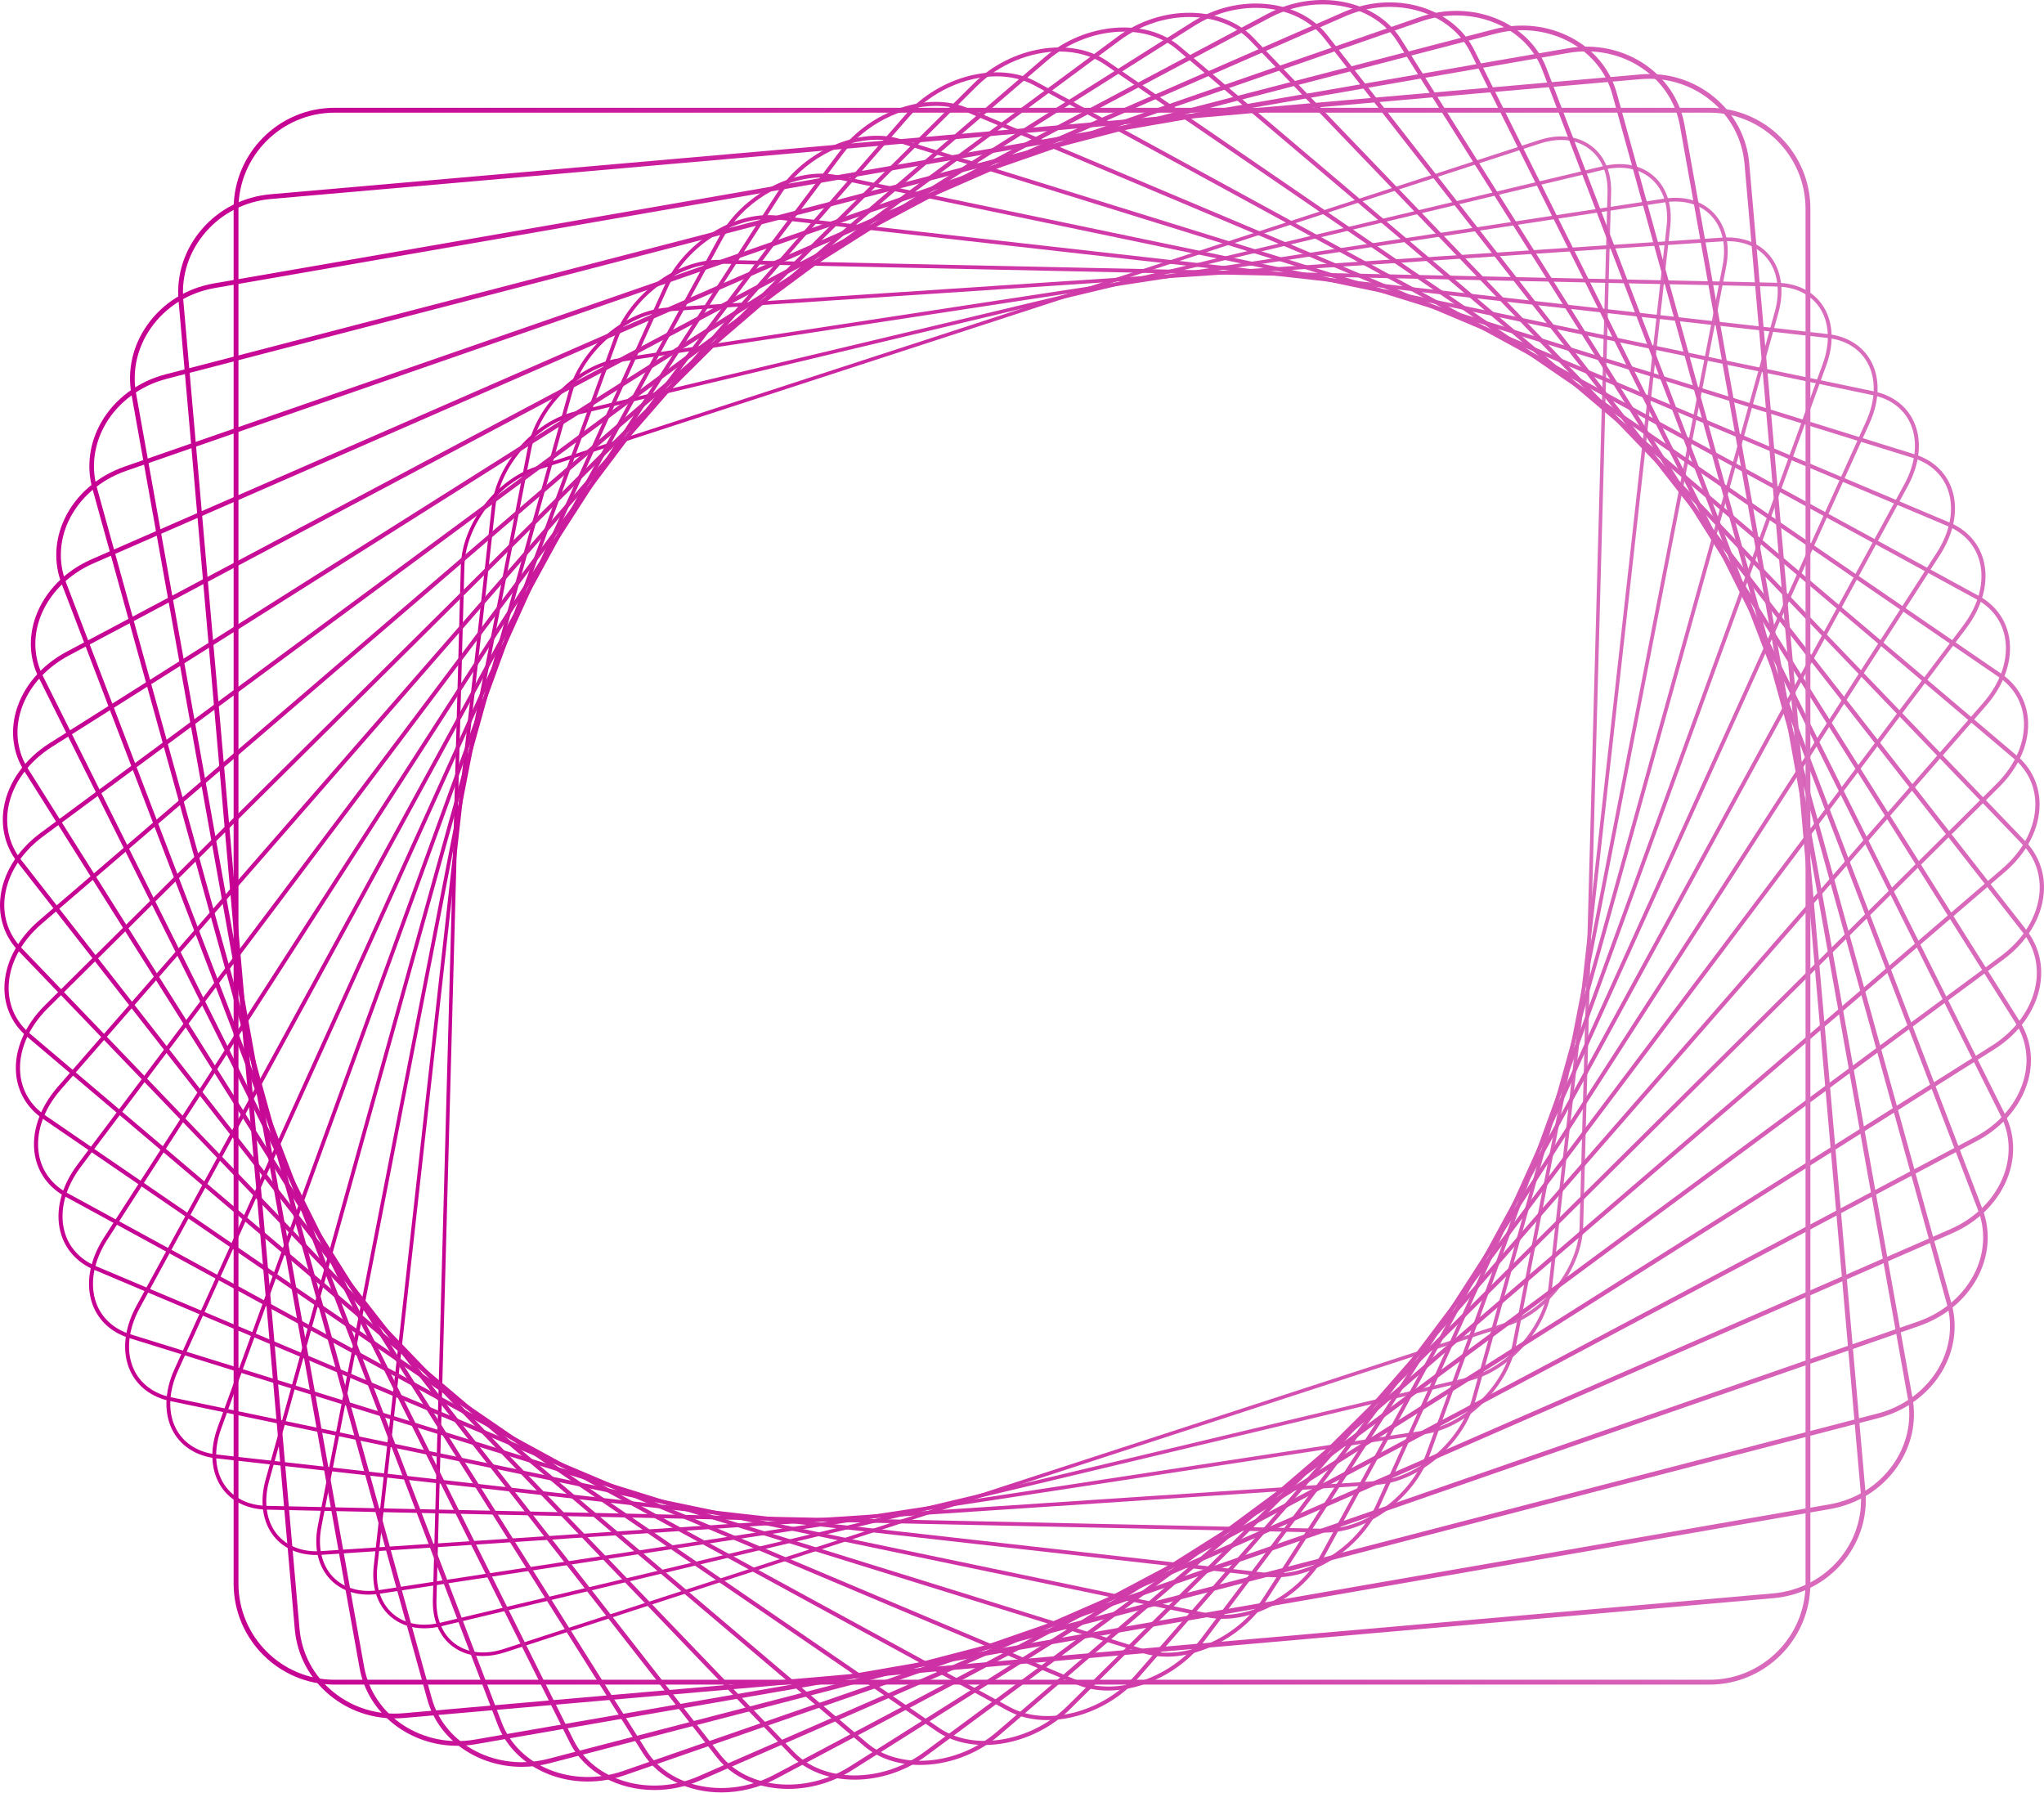
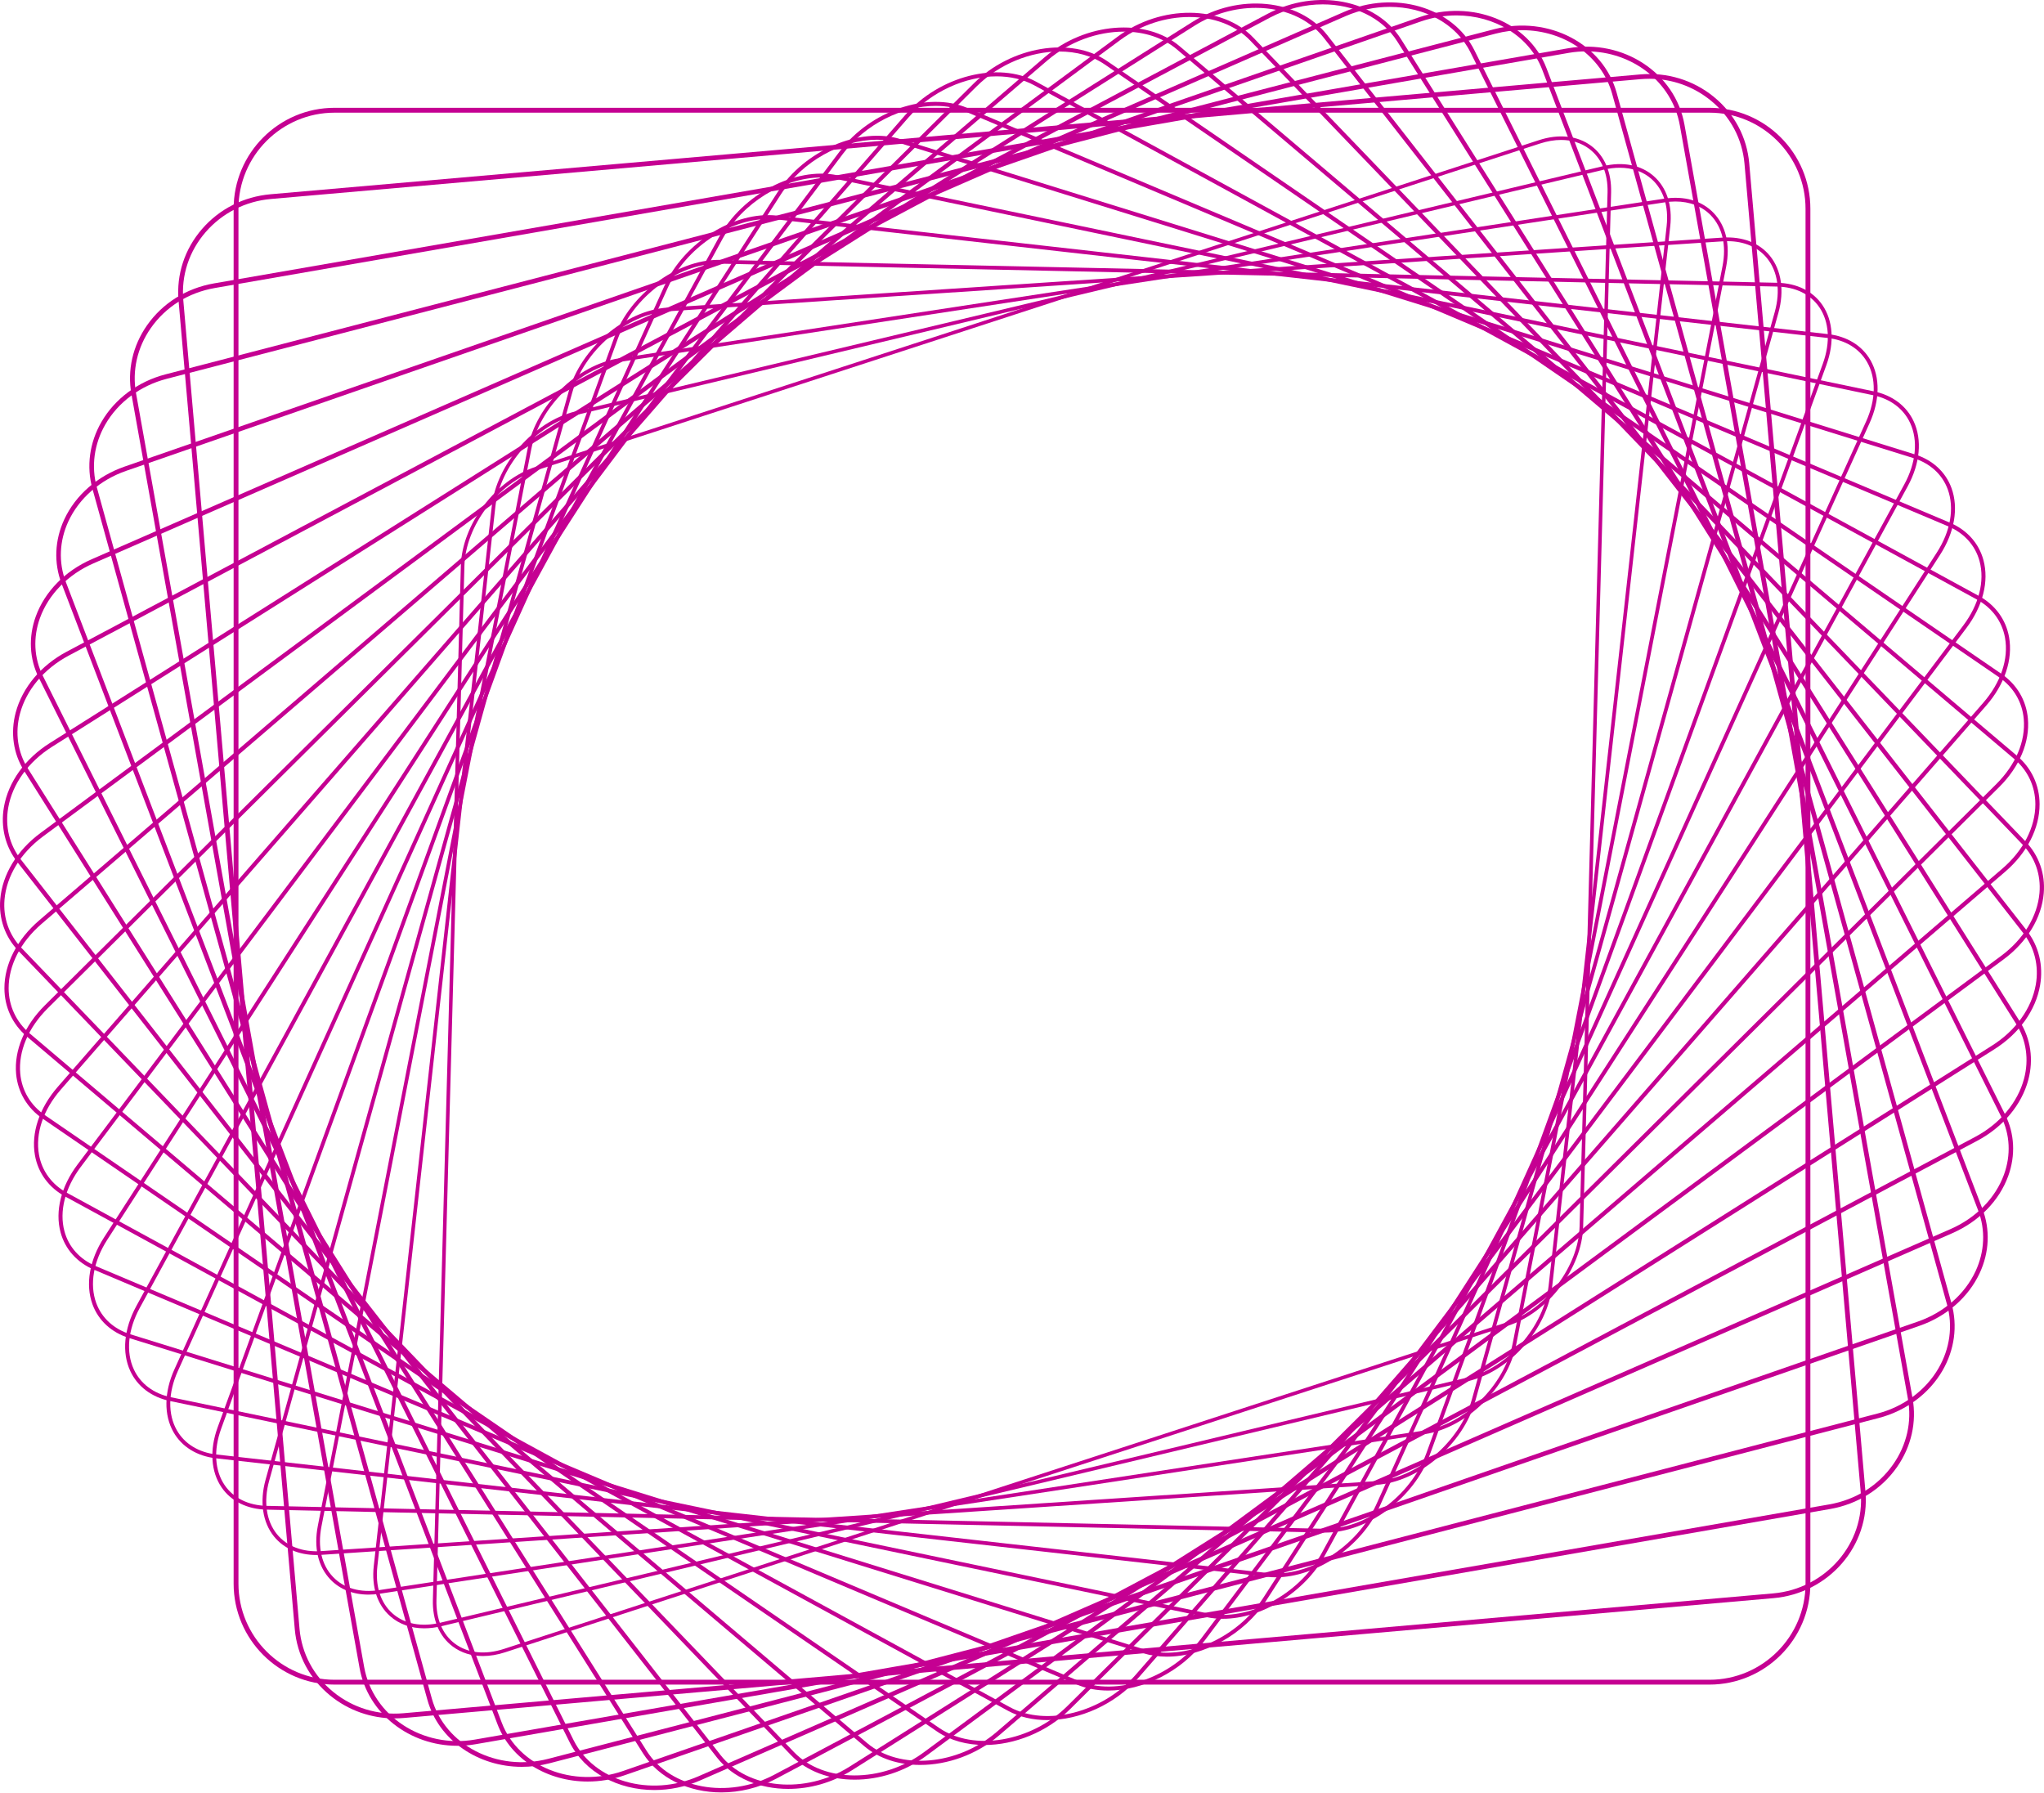
<svg xmlns="http://www.w3.org/2000/svg" xmlns:xlink="http://www.w3.org/1999/xlink" xml:space="preserve" style="shape-rendering:geometricPrecision;text-rendering:geometricPrecision;image-rendering:optimizeQuality;fill-rule:evenodd;clip-rule:evenodd" viewBox="0 0 9466.62 8301.44">
  <defs>
    <linearGradient id="a" gradientUnits="userSpaceOnUse" x1="1082.03" y1="4150.65" x2="8384.6" y2="4150.65">
      <stop offset="0" style="stop-opacity:1;stop-color:#c50092" />
-       <stop offset="1" style="stop-opacity:1;stop-color:#d96cbc" />
+       <stop offset="1" style="stop-opacity:1;stop-color:#c50092" />
    </linearGradient>
    <linearGradient id="m" gradientUnits="userSpaceOnUse" xlink:href="#a" x1="20.48" y1="4150.74" x2="9446.16" y2="4150.74" />
    <linearGradient id="n" gradientUnits="userSpaceOnUse" xlink:href="#a" x1="0" y1="4150.75" x2="9466.62" y2="4150.75" />
    <linearGradient id="i" gradientUnits="userSpaceOnUse" xlink:href="#a" x1="412.24" y1="4150.71" x2="9054.38" y2="4150.71" />
    <linearGradient id="l" gradientUnits="userSpaceOnUse" xlink:href="#a" x1="73.39" y1="4150.79" x2="9393.24" y2="4150.79" />
    <linearGradient id="t" gradientUnits="userSpaceOnUse" xlink:href="#a" x1="602.2" y1="4150.75" x2="8864.43" y2="4150.75" />
    <linearGradient id="j" gradientUnits="userSpaceOnUse" xlink:href="#a" x1="270.88" y1="4150.71" x2="9195.75" y2="4150.71" />
    <linearGradient id="o" gradientUnits="userSpaceOnUse" xlink:href="#a" x1="13.05" y1="4150.72" x2="9453.59" y2="4150.72" />
    <linearGradient id="p" gradientUnits="userSpaceOnUse" xlink:href="#a" x1="60.5" y1="4150.72" x2="9406.14" y2="4150.72" />
    <linearGradient id="c" gradientUnits="userSpaceOnUse" xlink:href="#a" x1="1728.76" y1="4150.7" x2="7737.88" y2="4150.7" />
    <linearGradient id="k" gradientUnits="userSpaceOnUse" xlink:href="#a" x1="157.35" y1="4150.75" x2="9309.28" y2="4150.75" />
    <linearGradient id="u" gradientUnits="userSpaceOnUse" xlink:href="#a" x1="825.21" y1="4150.69" x2="8641.42" y2="4150.69" />
    <linearGradient id="b" gradientUnits="userSpaceOnUse" xlink:href="#a" x1="2004.72" y1="4150.77" x2="7461.87" y2="4150.77" />
    <linearGradient id="s" gradientUnits="userSpaceOnUse" xlink:href="#a" x1="413.85" y1="4150.71" x2="9052.76" y2="4150.71" />
    <linearGradient id="h" gradientUnits="userSpaceOnUse" xlink:href="#a" x1="579.55" y1="4150.7" x2="8887.09" y2="4150.7" />
    <linearGradient id="r" gradientUnits="userSpaceOnUse" xlink:href="#a" x1="260.69" y1="4150.75" x2="9205.95" y2="4150.75" />
    <linearGradient id="q" gradientUnits="userSpaceOnUse" xlink:href="#a" x1="142.92" y1="4150.71" x2="9323.7" y2="4150.71" />
    <linearGradient id="f" gradientUnits="userSpaceOnUse" xlink:href="#a" x1="983.58" y1="4150.74" x2="8483.05" y2="4150.74" />
    <linearGradient id="e" gradientUnits="userSpaceOnUse" xlink:href="#a" x1="1215.83" y1="4150.75" x2="8250.8" y2="4150.75" />
    <linearGradient id="d" gradientUnits="userSpaceOnUse" xlink:href="#a" x1="1464.82" y1="4150.71" x2="8001.81" y2="4150.71" />
    <linearGradient id="g" gradientUnits="userSpaceOnUse" xlink:href="#a" x1="770.72" y1="4150.69" x2="8695.91" y2="4150.69" />
  </defs>
  <path d="M7230.17 648.14c-31.01 0-63.89 5.64-97.75 16.58L2487.36 2177.29c-180.52 58.81-331.47 257.98-336.48 444L2021.37 7410c-2.36 87.67 27.98 159.57 85.41 202.46 59.13 44.17 139.88 52.78 227.44 24.27l4645.02-1512.57c180.52-58.77 331.51-257.95 336.55-444l129.47-4788.61h8.26-8.26c2.36-87.84-27.98-159.45-85.41-202.49-36.26-27.17-80.64-40.92-129.68-40.92zM2236.39 7669.79c-52.6 0-100.29-14.85-139.49-44.1-61.88-46.18-94.54-122.94-92.04-216.11l129.51-4788.71c5.18-192.48 161.25-398.5 347.87-459.28L7127.3 649.19c92.82-30.33 178.9-20.81 242.43 26.46 61.88 46.22 94.54 123.12 92 216.26L7332.3 5680.58c-5.22 192.48-161.29 398.5-347.91 459.28L2339.33 7652.43c-35.59 11.61-70.2 17.36-102.94 17.36z" style="fill:url(#b);fill-rule:nonzero" />
  <path d="M7501.74 776.9c-23.81 0-48.79 2.82-74.54 9.17L2667.98 1922.05c-184.93 44.17-352.64 235.2-373.88 425.88l-546.34 4906.39c-10.2 91.73 14.78 169.3 70.41 218.44 54.86 48.51 133.42 63.64 221.26 42.69L6798.65 6379.4c184.93-44.13 352.64-235.2 373.88-425.87l546.34-4906.4c10.2-91.72-14.78-169.34-70.41-218.37-38.77-34.22-89.39-51.86-146.72-51.86zM1964.79 7541.41c-61.39 0-115.82-19.05-157.73-56.09-59.83-52.84-86.78-135.57-75.95-232.87l546.34-4906.39c21.95-197.1 195.41-394.66 386.65-440.31L7423.28 769.84c93.31-22.57 177.2-5.99 236.26 46.22 59.83 52.92 86.82 135.47 75.99 232.83L7189.18 5955.4c-21.94 197.13-195.4 394.65-386.65 440.3L2043.31 7531.78c-27.09 6.46-53.41 9.63-78.52 9.63z" style="fill:url(#c);fill-rule:nonzero" />
  <path d="M7759.51 933.18c-15.91 0-32.38 1.41-49.28 3.88l-4840.07 739.11c-188.04 28.71-371.73 209.86-409.51 403.82l-971.87 4989.8c-18.55 95.28.57 178.32 53.87 233.85 50.45 52.53 126.3 74.12 213.72 60.79l4840.11-739.14c188.03-28.72 371.72-209.87 409.5-403.83l971.87-4989.79 8.36 1.62-8.36-1.62c18.55-95.29-.57-178.19-53.87-233.93-40.71-42.33-97.97-64.56-164.47-64.56zm-6052.5 6452.13c-71.15 0-132.64-24.06-176.63-69.85-57.26-59.65-77.97-148.06-58.32-248.92l971.9-4989.79c39.02-200.45 229.06-387.71 423.62-417.38l4840.11-739.24c93.13-14.11 174.2 9.17 228.57 65.97 57.25 59.62 77.96 147.81 58.31 248.81l-971.87 4989.8c-39.05 200.44-229.09 387.7-423.65 417.4l-4840.11 739.11c-17.78 2.75-35.1 4.09-51.93 4.09z" style="fill:url(#d);fill-rule:nonzero" />
  <path d="M8000.99 1116.98c-7.23 0-14.53 0-21.94.7l-4886.12 324.14c-189.72 12.59-388.44 182.14-443.01 377.96L1246.85 6856.99c-26.95 96.73-13.87 187.33 35.84 248.46 45.79 56.3 118.78 84.1 204.89 78.39l4886.12-324.2c189.72-12.56 388.48-182.14 443.02-377.97l1403.06-5037.21c26.96-96.73 13.87-187.29-35.84-248.42-41.84-51.55-106.26-79.06-182.95-79.06zM1465.57 7201.87c-81.98 0-151.06-29.92-196.28-85.52-53.31-65.54-67.56-161.78-39.09-263.98l1403.07-5037.24c56.37-202.32 262.04-377.55 458.5-390.56l4886.11-324.17c92.11-6 170.04 23.99 219.47 84.73 53.3 65.55 67.55 161.75 39.08 263.99L6833.37 6486.33c-56.38 202.31-262.05 377.54-458.51 390.59l-4886.11 324.17c-7.83.53-15.56.78-23.18.78z" style="fill:url(#e);fill-rule:nonzero" />
  <path d="M3327.92 1221.05c-188.14 0-396.28 154.8-466.76 348.47L1024.42 6616.68c-35.98 98.81-30.05 194.27 16.23 261.9 40.96 59.87 110.17 93.84 194.94 95.67l4895.78 106.08c190.43 4.2 402.66-152.15 474.1-348.36l1836.74-5047.2c35.98-98.77 30.06-194.27-16.23-261.9-40.96-59.86-110.17-93.84-194.94-95.67l-4895.75-106.05c-2.47-.07-4.94-.1-7.37-.1zm2810.72 5876.92c-2.57 0-5.11-.03-7.65-.1l-4895.78-106.08c-90.56-1.94-164.82-38.63-209.06-103.3-49.49-72.35-56.16-173.6-18.24-277.81l1836.77-5047.19c72.82-200.1 288.33-359.98 483.31-359.98 2.58 0 5.12 0 7.66.08l4895.78 106.08c90.55 1.97 164.81 38.62 209.05 103.29 49.5 72.39 56.16 173.64 18.24 277.81l-8.25-3 8.25 3-1836.77 5047.19c-72.82 200.1-288.36 360.01-483.31 360.01z" style="fill:url(#f);fill-rule:nonzero" />
  <path d="M3557.51 1014.32c-180.02 0-381.78 135.11-464.08 317.11L823.76 6349.87c-45.22 100.01-46.98 199.85-4.87 274 35.99 63.22 101.29 103.16 183.98 112.51l4867.91 548.81c188.77 21.31 414.23-120.08 502.42-315.17l2269.67-5018.44c45.19-99.98 46.99-199.85 4.83-273.97-35.94-63.22-101.24-103.18-183.94-112.5l-4867.87-549.03c-12.63-1.05-25.47-1.76-38.38-1.76zm2351.23 6290.8c-13.48 0-26.78-.74-39.97-2.22l-4867.88-548.82c-88.51-9.98-158.61-53.09-197.45-121.42-45-79.13-43.51-184.89 4.09-290.13L3077.2 1324.09c91.16-201.47 324.7-347.52 520.67-325.65l4867.91 548.93c88.47 9.98 158.6 53.13 197.41 121.46 45.01 79.13 43.5 184.85-4.09 290.09l-8.12-3.67 8.12 3.67-2269.63 5018.47c-85.06 188-294.04 327.73-480.73 327.73z" style="fill:url(#g);fill-rule:nonzero" />
  <path d="M3802.72 822.06c-171.76 0-365.19 117.12-457.16 285.75l-2698.41 4950c-54.61 100.19-64.56 203.8-27.33 284.34 30.75 66.49 91.82 112.29 171.98 129.01L5593.32 7472.2c186.09 38.77 422.91-86.11 527.75-278.52l2698.4-4950.04 7.94 4.34-7.94-4.34c54.61-100.15 64.56-203.8 27.34-284.3-30.73-66.5-91.83-112.32-171.98-129.05L3873.31 829.11c-22.89-4.58-46.53-7.05-70.59-7.05zm1860.59 6675.22c-25.12 0-49.78-2.4-73.7-7.37L788.1 6488.87c-85.9-17.89-151.51-67.31-184.7-139.14-39.66-85.76-29.51-195.33 27.86-300.57l2698.39-4950.17c108.44-198.62 353.98-327.73 547.37-287.52l4801.52 1001.12c85.9 17.92 151.48 67.34 184.71 139.17 39.65 85.76 29.49 195.29-27.87 300.56l-2698.4 4950.04c-95.03 174.31-295.41 294.92-473.67 294.92z" style="fill:url(#h);fill-rule:nonzero" />
  <path d="M4061.87 647.08c-163.05 0-346.39 99.48-445.62 253.65L496.67 5742c-63.94 99.24-82.56 205.88-51.06 292.59 25.31 69.64 81.8 121.22 159.05 145.24l4696.03 1459.48c181.86 56.55 428.48-50.48 549.7-238.58l3119.58-4841.24 7.69 4.97-7.69-4.97c63.92-99.24 82.55-205.92 51.04-292.6-25.29-69.67-81.81-121.25-159.06-145.24L4165.94 662.25c-32.91-10.23-68.01-15.17-104.07-15.17zm1342.18 7025.6c-37.67 0-74.36-5.11-108.83-15.84L599.21 6197.37c-82.87-25.76-143.55-81.32-170.87-156.5-33.48-92.14-14.21-204.71 52.89-308.85L3600.79 890.85c125.38-194.74 381.25-305.16 570.62-246.24l4696 1459.48c82.87 25.78 143.55 81.35 170.85 156.52 33.52 92.15 14.22 204.72-52.88 308.82L5865.84 7410.67c-102.55 159.14-292.45 262.01-461.79 262.01z" style="fill:url(#i);fill-rule:nonzero" />
  <path d="M4333.37 490.44c-153.74 0-325.47 83.61-429.43 221.9L374.3 5404.11c-73.11 97.16-100.74 205.95-75.8 298.45 19.6 72.74 71.15 130.03 145.17 161.25l4550.95 1920.84c176.18 74.37 430.99-13.37 568.08-195.58l3529.64-4691.69 7.45 5.61-7.45-5.61c73.1-97.19 100.72-205.99 75.78-298.49-19.58-72.74-71.15-130.03-145.17-161.25L4472.01 516.9c-42.54-17.99-89.67-26.46-138.64-26.46zm799.26 7339.16c-51.3 0-100.69-8.93-145.28-27.73L436.42 5881.03c-79.43-33.55-134.8-95.18-155.94-173.6-26.43-98.11 2.33-212.76 78.92-314.54L3889.05 701.05c141.89-188.38 406.68-279.04 590.23-201.43l4550.94 1920.84c79.41 33.51 134.8 95.18 155.93 173.56 26.42 98.11-2.33 212.76-78.92 314.58L5577.62 7600.26c-107.42 142.8-285.29 229.34-444.99 229.34z" style="fill:url(#j);fill-rule:nonzero" />
  <path d="M4615.49 353.57c-143.69 0-302.51 69.85-408.52 191.2L281.86 5046.08c-81.9 93.91-118.82 203.83-101.3 301.66 13.56 75.77 59.85 138.67 130.29 177.09l4366.2 2381.64c168.91 92.11 430.28 24.9 582.61-149.83l3925.11-4501.23c81.88-93.91 118.82-203.87 101.32-301.66-13.58-75.78-59.87-138.71-130.32-177.13L4789.55 394.84c-51.33-27.87-111.27-41.27-174.06-41.27zm235.16 7612.91c-65.83 0-128.69-13.97-182.63-43.36L301.8 5541.48c-75.62-41.24-125.28-108.87-139.89-190.39-18.53-103.51 19.98-219.22 105.67-317.47l3925.1-4501.19c157.87-180.98 429.72-250.12 605.94-154.17l4366.22 2381.71c75.6 41.28 125.27 108.87 139.88 190.43 18.52 103.47-19.97 219.18-105.66 317.43l-7.16-6.21 7.16 6.21L5273.95 7769.1c-109.57 125.62-274 197.38-423.3 197.38z" style="fill:url(#k);fill-rule:nonzero" />
  <path d="M4906.49 238.56c-132.78 0-277.63 56.8-383.04 161.22L220.95 4670.05c-90.1 89.46-136.45 199.46-127.17 301.87 7.14 78.74 47.75 147.25 114.35 192.87l4142.03 2838.23c160.02 109.72 426.09 64.17 593.02-101.49L9245.66 3631.4l6.77 6.81-6.77-6.81c90.1-89.43 136.49-199.46 127.18-301.87-7.13-78.74-47.73-147.21-114.34-192.86L5116.47 298.53c-59.02-40.57-132.43-59.97-209.98-59.97zM4559.86 8081.8c-81.36 0-158.51-20.36-220.6-62.9L197.25 5180.66c-71.4-48.93-114.95-122.45-122.61-207.01-9.82-108.13 38.59-223.73 132.78-317.22L4509.9 386.38c173.18-171.81 450.15-218.37 617.47-103.72l4142 2838.13c71.4 48.97 114.97 122.45 122.62 207.01 9.81 108.13-38.59 223.77-132.78 317.25L4956.73 7915.18c-108.9 108.09-258.94 166.62-396.87 166.62z" style="fill:url(#l);fill-rule:nonzero" />
  <path d="M5204.7 146.49c-121 0-251.25 45.5-353.34 132.99L193.07 4278.43c-97.61 83.82-153.39 192.72-153.06 298.84.26 81.6 34.76 155.65 97.15 208.53l3878.89 3287.04c149.79 126.96 418.6 104.1 599.23-50.94l4658.29-3998.88 6.35 7.41-6.35-7.41c97.57-83.78 153.38-192.72 153.07-298.84-.29-81.6-34.79-155.64-97.16-208.52L5450.58 228.68c-65.12-55.38-152.78-82.19-245.88-82.19zm-942.8 8027.67c-97.72 0-189.87-28.3-258.48-86.4L124.54 4800.68c-66.82-56.62-103.76-135.92-104.05-223.34-.36-111.83 57.93-226.2 159.88-313.73L4838.66 264.67c187.53-160.87 467.74-183.8 624.52-50.8l3878.9 3286.9c66.85 56.62 103.78 135.96 104.07 223.38.35 111.83-57.93 226.16-159.88 313.69L4627.98 8036.71c-105.52 90.56-240.42 137.45-366.08 137.45z" style="fill:url(#m);fill-rule:nonzero" />
  <path d="M5508.47 78.75c-108.44 0-223.66 35.63-319.96 106.54L199.42 3873.72c-104.25 77.09-169.29 183.66-178.51 292.42-7.12 84.28 20.8 163.87 78.62 224.05l3577.64 3724.35c138.04 143.72 407.63 144.39 600.96 1.48l4989.09-3688.29c104.24-77.05 169.29-183.62 178.5-292.42 7.13-84.28-20.81-163.83-78.6-224.01L5789.46 187.06c-69.28-72.32-171.69-108.31-280.99-108.31zM3958.3 8242.35c-114.69 0-222.43-38.07-295.45-114.09L85.21 4403.91c-61.8-64.34-91.66-149.36-84.03-239.43 9.69-114.47 77.65-226.23 186.46-306.7L5176.72 169.42c201.02-148.52 482.32-146.76 627.03 3.88l3577.66 3724.24c61.81 64.38 91.69 149.4 84.03 239.46-9.66 114.44-77.64 226.24-186.48 306.67l-5.89-7.97 5.89 7.97-4989.05 3688.29c-99.59 73.63-218.97 110.39-331.61 110.39z" style="fill:url(#n);fill-rule:nonzero" />
  <path d="M5816.13 36.42c-95.25 0-195.3 26.81-283.56 82.55L241.03 3458.68C131.17 3528 57.17 3630.98 37.98 3741.19c-15.08 86.74 5.7 171.69 58.52 239.32l3239.43 4146.41c124.92 159.88 393.24 184.78 598.13 55.49l5291.56-3339.64 5.37 8.54-5.37-8.54c109.86-69.29 183.84-172.26 203.03-282.5 15.1-86.72-5.68-171.74-58.53-239.33L6130.7 174.71C6059.58 83.69 5942 36.42 5816.13 36.42zM3650.78 8285.14c-132.08 0-255.76-49.92-330.73-145.84L80.62 3992.93c-56.34-72.18-78.54-162.77-62.46-255.17 20.16-115.85 97.46-223.76 212.12-296.12l5291.53-3339.6c213.39-134.76 493.64-107.6 624.77 59.97L9386 4308.56c56.37 72.14 78.56 162.77 62.47 255.16-20.18 115.82-97.47 223.73-212.12 296.09L3944.82 8199.42c-91.4 57.71-195.08 85.72-294.04 85.72z" style="fill:url(#o);fill-rule:nonzero" />
  <path d="M6126.01 20.19c-81.67 0-166.58 20.11-244.93 61.74L318.61 3036.16c-114.34 60.71-196.77 158.82-226.15 269.17-23.65 88.79-10.6 179.07 36.73 254.18L2994.9 8108.93c110.45 175.36 375.42 225.03 590.65 110.73l5562.46-2954.33c114.34-60.75 196.78-158.86 226.17-269.21 23.63-88.76 10.58-179.03-36.73-254.17L6471.73 192.7c-70.27-111.83-203.02-172.51-345.72-172.51zM3340.94 8301.44c-149.69 0-289.28-64.07-363.33-181.65L111.89 3570.41c-50.38-80.01-64.3-176-39.18-270.34 30.84-115.81 116.97-218.58 236.32-281.97L5871.52 63.58c224.4-118.88 501.44-66.32 617.5 118.18l2865.72 4549.32c50.38 79.98 64.31 175.97 39.19 270.3-30.86 115.82-116.98 218.62-236.32 281.97l-4.8-8.99 4.8 8.99-5562.46 2954.38c-81.21 43.11-169.33 63.71-254.21 63.71z" style="fill:url(#p);fill-rule:nonzero" />
  <path d="M6436.28 31.83c-67.84 0-137.87 13.76-204.75 43.04L432.73 2609.19c-117.67 51.44-207.88 143.48-247.45 252.56-32.78 90.27-28.11 185.56 13.14 268.28l2458.3 4929.76c94.76 190 354.19 264.83 578.38 166.82l5798.79-2534.35c117.69-51.44 207.89-143.48 247.47-252.52 32.78-90.31 28.08-185.6-13.16-268.32L6809.91 241.74c-66.47-133.35-214.07-209.91-373.63-209.91zM3030.63 8290.36c-167.35 0-322.43-80.86-392.46-221.3L179.85 3139.28c-43.8-87.84-48.81-188.92-14.08-284.62 41.51-114.37 135.78-210.79 258.65-264.48L6223.2 55.82c234.14-102.3 505.67-23.28 605.26 176.74l2458.3 4929.62c43.82 87.84 48.82 188.94 14.11 284.62-41.52 114.4-135.78 210.78-258.66 264.51l-4.16-9.53 4.16 9.53-5798.78 2534.32c-69.46 30.37-142.24 44.73-212.8 44.73z" style="fill:url(#q);fill-rule:nonzero" />
  <path d="M6744.96 71.34c-54.04 0-109.43 9.18-163.76 27.87L583.58 2180.96c-119.81 41.59-216.93 126.47-266.47 232.83-42.45 91.12-46.8 191.03-12.28 281.37l2019.3 5283.77c77.78 203.55 329.56 303.74 561.3 223.31L8883.04 6120.5c119.8-41.6 216.92-126.44 266.49-232.8 42.44-91.12 46.78-191.07 12.28-281.41L7142.51 322.52c-59.55-155.93-221.12-251.18-397.55-251.18zM2721.88 8251.06c-185.03 0-354.72-100.43-417.44-264.58L285.17 2702.68c-36.59-95.71-32.02-201.47 12.84-297.78 51.92-111.51 153.5-200.41 278.67-243.84L6574.29 79.46c242.32-84.32 506.06 21.52 587.9 235.65l2019.3 5283.7c36.58 95.67 32 201.43-12.88 297.78-51.92 111.51-153.49 200.38-278.65 243.8l-3.46-9.95 3.46 9.95-5997.61 2081.74c-56.52 19.65-114.23 28.93-170.47 28.93z" style="fill:url(#r);fill-rule:nonzero" />
  <path d="M7049.83 139.78c-40.29 0-81.42 5.3-122.41 15.88L771.17 1754.73c-120.77 31.36-223.9 108.02-282.92 210.29-52.56 91.09-66.61 195.16-39.53 293.05l1551.1 5607.9c59.76 216.04 301.87 341.59 539.39 279.82l6156.22-1599.07c120.8-31.36 223.91-108.02 282.93-210.29 52.57-91.09 66.61-195.16 39.55-293.05L7466.81 435.41c-49.45-178.5-223.69-295.63-416.98-295.63zM2416.87 8182.94c-202.7 0-385.62-123.05-437.65-311.26L428.11 2263.79c-28.62-103.47-13.83-213.36 41.62-309.46 61.87-107.21 169.78-187.5 296.05-220.31L6922.02 134.84c248.99-64.55 502.57 67.74 565.4 294.93l1551.09 5607.89c28.61 103.47 13.83 213.36-41.59 309.46-61.88 107.21-169.79 187.5-296.09 220.31l-2.68-10.34 2.68 10.34-6156.22 1599.11c-42.75 11.07-85.69 16.4-127.74 16.4z" style="fill:url(#s);fill-rule:nonzero" />
  <path d="M7348.56 237.86c-26.77 0-53.9 2.11-81.24 6.7L995.18 1333.87c-122.38 21.23-227.7 87.1-296.55 185.42-63.01 89.99-87.32 197.52-68.47 302.79l1056.43 5898.69c40.71 227.29 270.72 377.93 512.72 335.95l6272.18-1089.1 1.87 10.69-1.87-10.69c122.34-21.27 227.65-87.1 296.51-185.45 63.01-89.96 87.31-197.52 68.47-302.79L7780.05 580.76c-36.09-201.79-221.23-342.9-431.49-342.9zM2118.1 8085.47c-220.62 0-414.9-148.73-452.89-360.86L608.77 1825.92c-19.88-111.02 5.72-224.33 72.06-319.09 72.19-103.11 182.51-172.15 310.61-194.38L7263.61 223.39c253.86-44.1 495.02 114.65 537.81 353.49l1056.43 5898.69c19.9 110.98-5.71 224.29-72.07 319.08-72.14 103.09-182.49 172.12-310.59 194.35L2203.02 8078.13c-28.54 4.94-56.94 7.34-84.92 7.34z" style="fill:url(#t);fill-rule:nonzero" />
  <path d="M7638.97 364.86c-13.55 0-27.16.7-40.82 1.76L1254.93 921.54c-118.57 10.58-226.1 65.26-302.79 153.81-76.63 88.55-113.28 200.41-103.22 315.21l538.3 6152.94c10.05 114.79 65.58 218.72 156.39 292.59 90.91 73.98 206.37 109.01 324.87 98.6l6343.23-554.95c244.61-21.42 426.75-231.71 406.04-468.85l-538.3-6153.04c-10.06-114.65-65.62-218.72-156.42-292.45-80.47-65.62-180.06-100.54-284.06-100.54zM1827.63 7958.54c-109.05 0-213.54-36.69-297.92-105.34-95.5-77.68-153.89-186.97-164.47-307.8l-538.3-6152.9c-10.59-120.79 27.94-238.48 108.51-331.61 80.47-93.14 193.25-150.29 317.57-161.22l6343.23-554.92c124.32-10.94 245.29 25.75 340.68 103.36 95.49 77.97 153.91 186.97 164.46 307.98l538.34 6152.9c21.77 249.2-169.37 470.25-426.12 492.72l-6343.23 554.96c-14.28 1.23-28.57 1.87-42.75 1.87z" style="fill:url(#u);fill-rule:nonzero" />
  <path d="M1549.6 521.84c-245.5 0-445.2 199.67-445.2 445.21v6367.42c0 245.47 199.7 445.18 445.2 445.18h6367.43c245.5 0 445.17-199.71 445.17-445.18V967.05c0-245.54-199.67-445.21-445.17-445.21H1549.6zm6367.43 7280.21H1549.6c-257.81 0-467.57-209.77-467.57-467.58V967.05c0-257.88 209.76-467.79 467.57-467.79h6367.43c257.81 0 467.57 209.91 467.57 467.79v6367.42c0 257.81-209.76 467.58-467.57 467.58z" style="fill:url(#a);fill-rule:nonzero" />
</svg>
